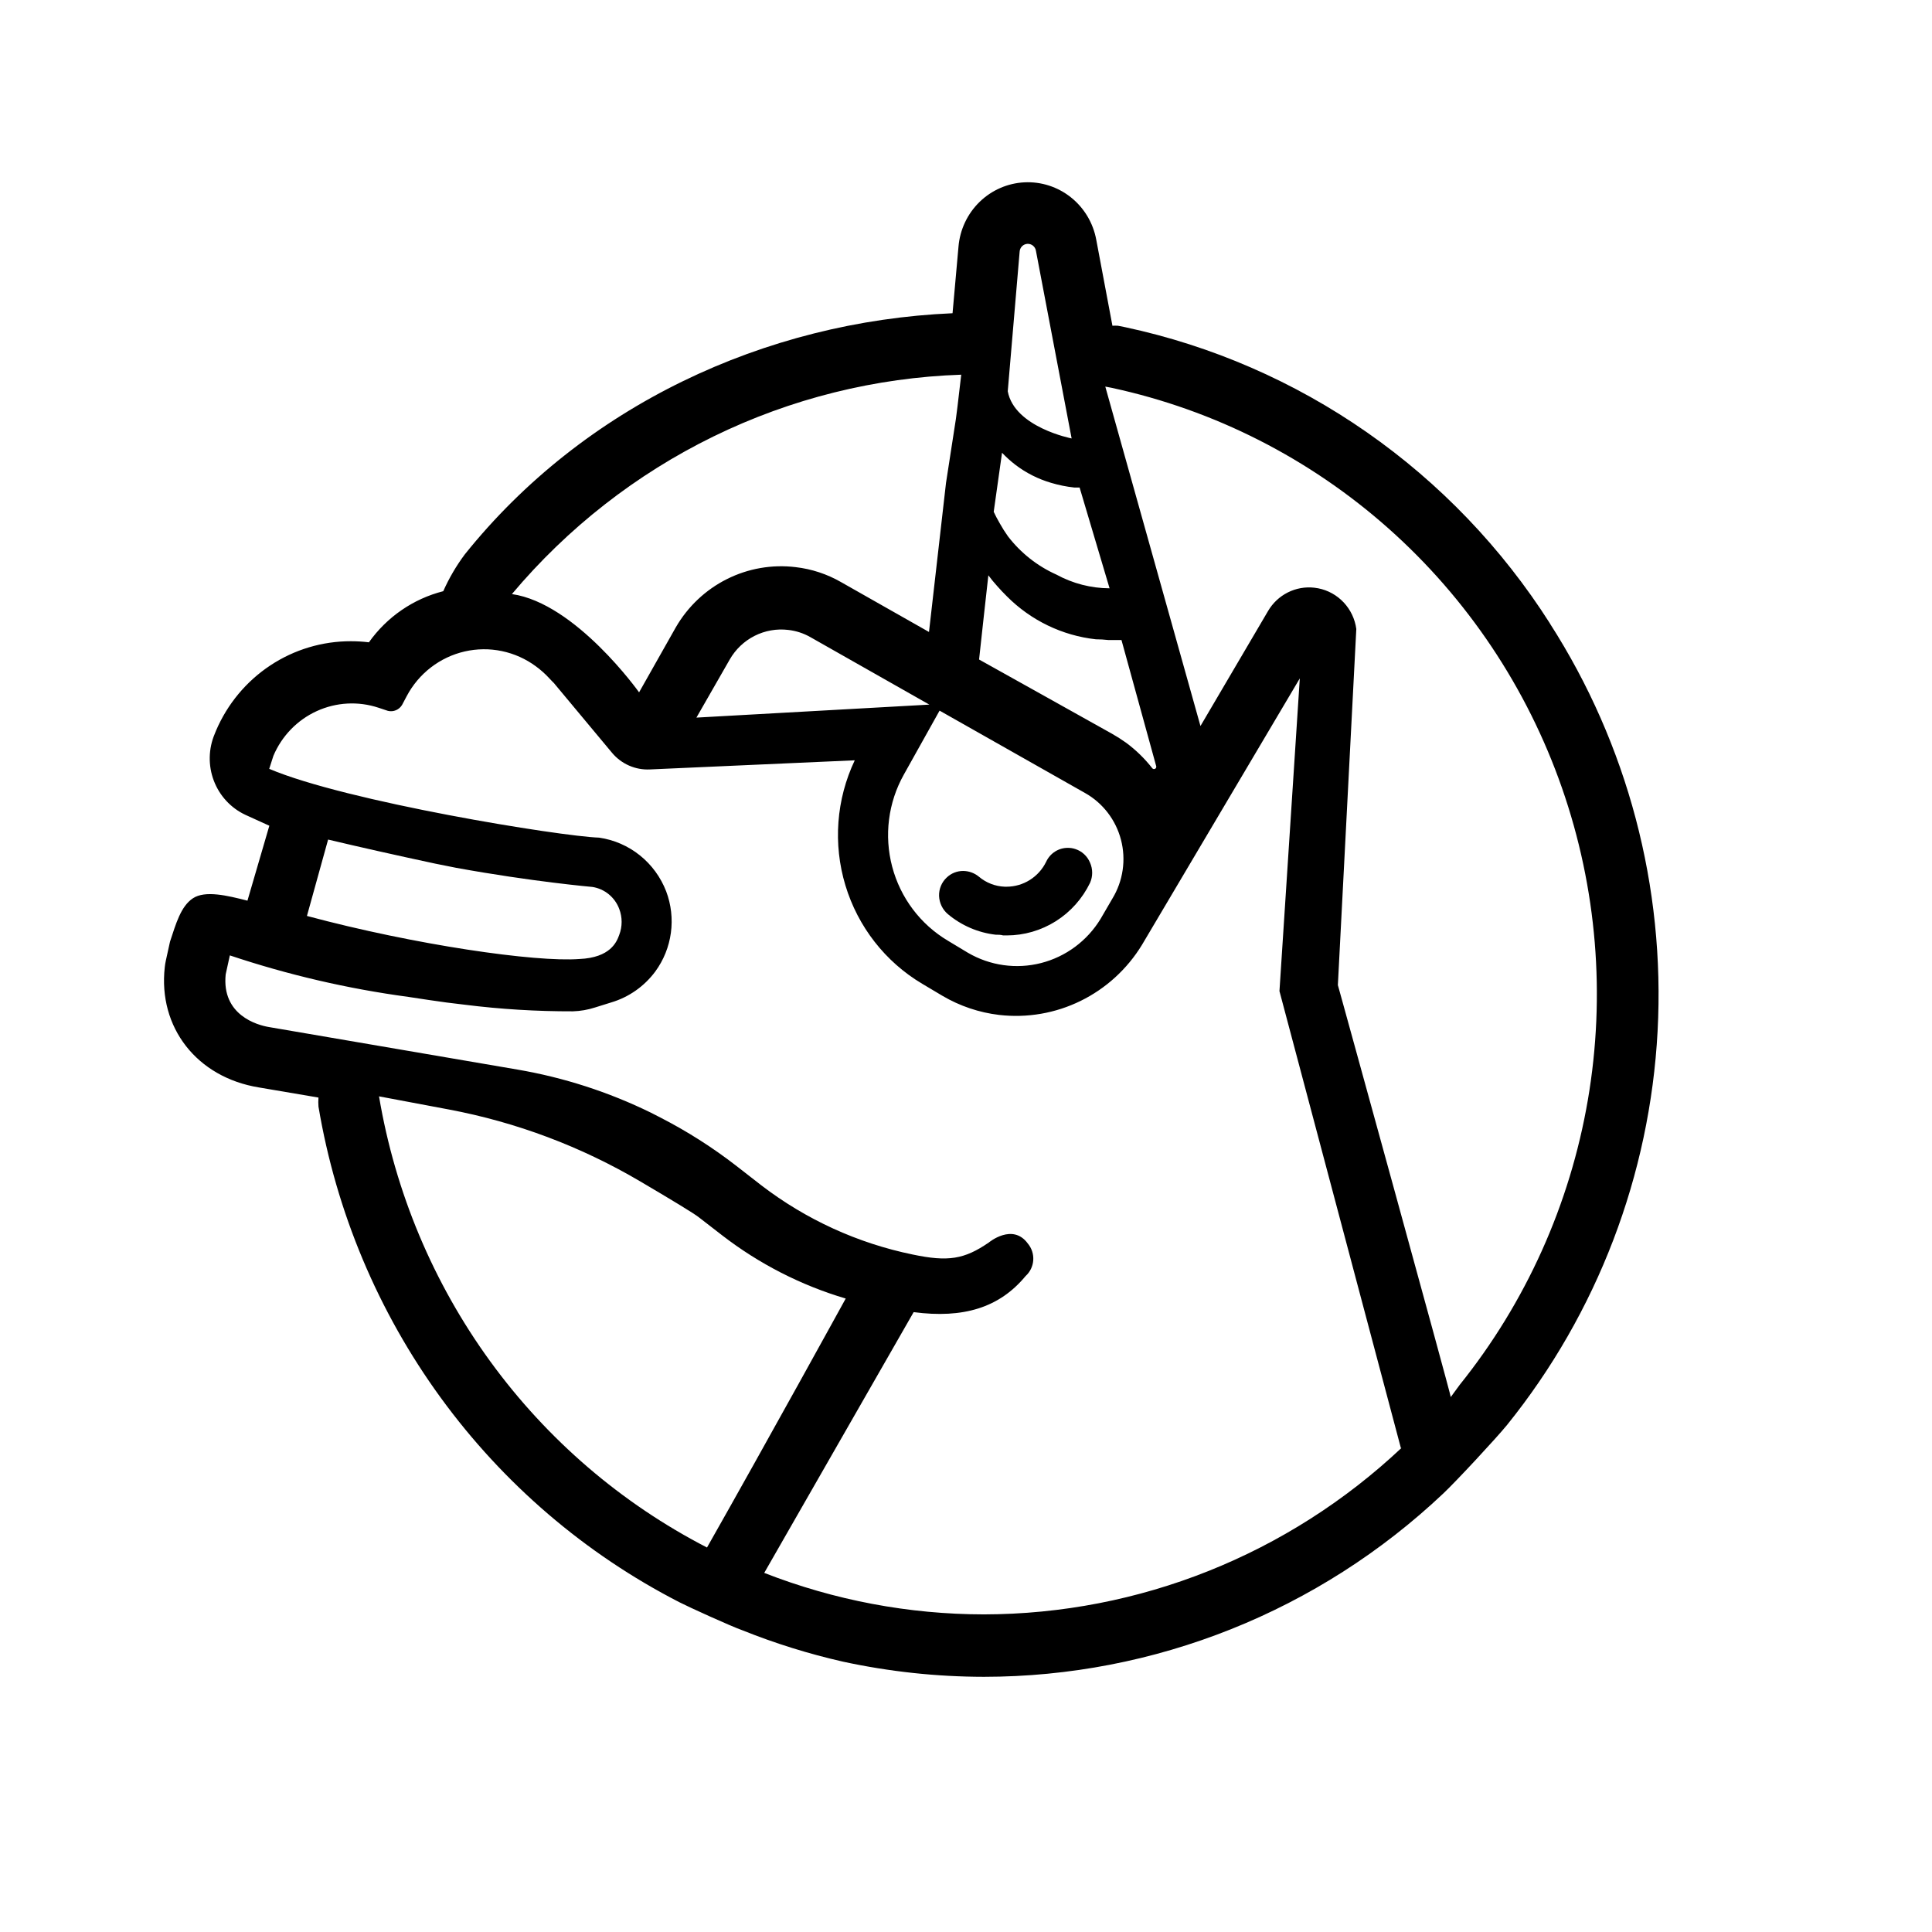
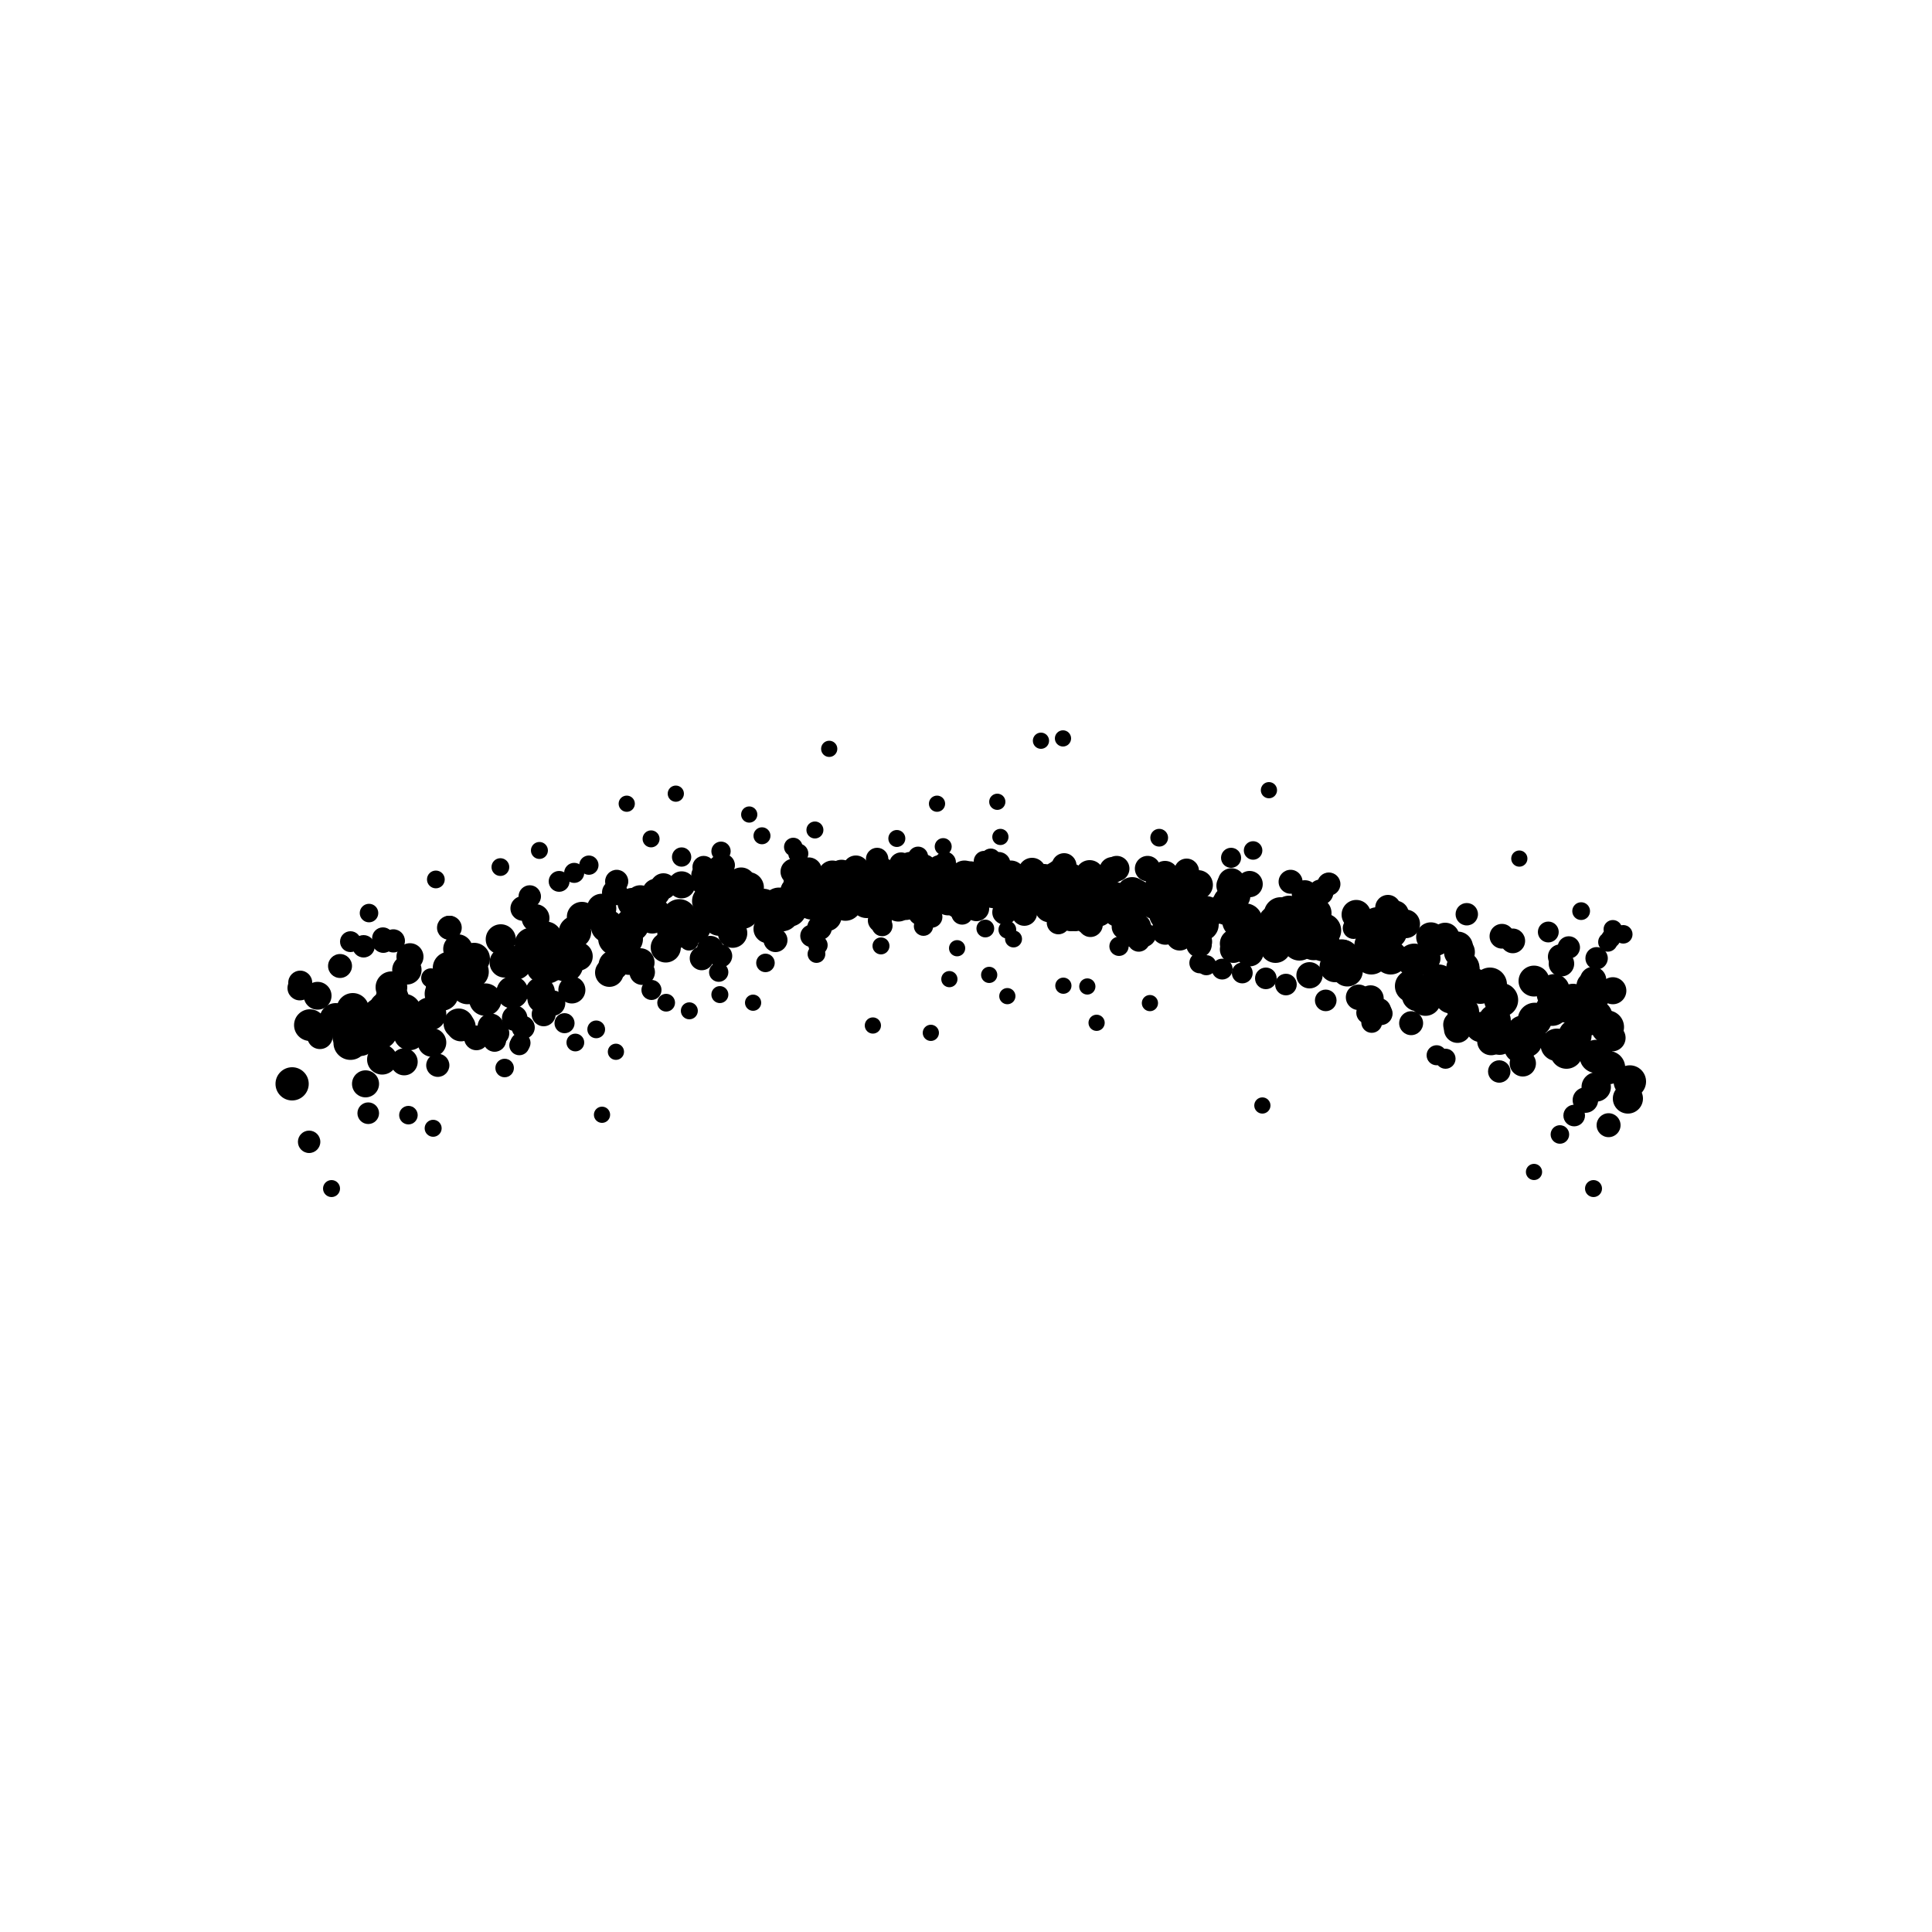
<svg xmlns="http://www.w3.org/2000/svg" width="500" height="500" viewBox="0 0 500 500" fill="none">
-   <path d="M257.655 241.899C258.301 241.899 258.978 241.899 259.625 242.086H260.549C265.04 242.083 269.44 240.807 273.249 238.402C277.059 235.998 280.125 232.561 282.1 228.483C282.465 227.661 282.654 226.77 282.654 225.868C282.654 224.967 282.465 224.076 282.1 223.254C281.757 222.426 281.241 221.683 280.587 221.076C279.933 220.469 279.158 220.012 278.313 219.736C277.688 219.525 277.033 219.419 276.373 219.425C275.19 219.416 274.03 219.752 273.031 220.392C272.032 221.033 271.236 221.95 270.739 223.036C269.793 224.968 268.332 226.596 266.521 227.734C264.71 228.872 262.62 229.477 260.487 229.479H260.056C257.582 229.396 255.208 228.475 253.314 226.865C252.163 225.923 250.729 225.407 249.25 225.402C247.683 225.399 246.175 226 245.032 227.082C244.376 227.688 243.857 228.43 243.512 229.258C243.167 230.085 243.002 230.978 243.03 231.876C243.066 232.777 243.287 233.66 243.679 234.469C244.071 235.279 244.626 235.996 245.309 236.576C248.827 239.522 253.116 241.371 257.655 241.899V241.899Z" fill="black" />
-   <path d="M401.103 161.311C388.699 141.829 372.599 125.025 353.734 111.871C334.868 98.717 313.611 89.474 291.191 84.675L289.313 84.302C288.842 84.271 288.368 84.271 287.897 84.302L283.71 62.046C282.913 57.714 280.59 53.821 277.171 51.089C273.752 48.357 269.47 46.971 265.117 47.188C260.765 47.404 256.637 49.209 253.501 52.267C250.364 55.326 248.43 59.43 248.058 63.82L246.518 81.065C197.905 83.181 151.077 105.064 120.289 143.475C118.084 146.429 116.215 149.624 114.716 153C106.958 154.974 100.142 159.66 95.474 166.23C93.931 166.043 92.379 165.95 90.825 165.949C83.406 165.93 76.145 168.111 69.939 172.221C63.734 176.332 58.857 182.193 55.912 189.077L55.573 189.918C53.932 193.775 53.848 198.129 55.338 202.048C56.828 205.968 59.774 209.144 63.547 210.898L69.705 213.699L64.04 233.092C58.806 231.753 53.11 230.384 49.939 232.469C46.768 234.555 45.506 239.162 43.997 243.706L42.92 248.593C42.797 249.159 42.705 249.73 42.643 250.305C40.888 265.869 50.925 278.818 67.026 281.433L82.42 284.048C82.359 284.825 82.359 285.605 82.42 286.382C87.006 313.652 97.842 339.457 114.063 361.732C130.283 384.007 151.437 402.133 175.83 414.659C178.108 415.842 189.192 420.884 192.117 421.912C200.575 425.305 209.284 428.021 218.163 430.036C230.155 432.627 242.383 433.941 254.646 433.958C298.812 433.938 341.323 416.96 373.579 386.457C376.873 383.345 387.156 372.294 390.05 368.746C413.366 339.807 426.998 304.135 428.984 266.864C430.97 229.593 421.208 192.647 401.103 161.343V161.311ZM263.883 65.127C263.913 64.599 264.135 64.101 264.506 63.728C264.878 63.355 265.372 63.134 265.895 63.107C266.418 63.08 266.932 63.249 267.339 63.582C267.746 63.914 268.017 64.387 268.1 64.909L277.337 113.468C277.337 113.468 262.559 110.605 260.804 101.266L263.883 65.127ZM259.326 117.173C260.395 118.298 261.548 119.339 262.774 120.285C265.547 122.396 268.677 123.978 272.01 124.954C273.961 125.541 275.96 125.948 277.983 126.168H279.399L287.158 152.253C282.352 152.232 277.625 151.013 273.396 148.705C268.474 146.504 264.168 143.103 260.865 138.806C260.095 137.727 259.386 136.605 258.741 135.444L257.879 133.888L257.171 132.456L259.326 117.173ZM254.585 159.693L255.785 148.892C256.463 149.825 257.232 150.728 258.033 151.631C258.833 152.533 259.695 153.467 260.588 154.339C266.798 160.573 274.918 164.491 283.617 165.451C284.664 165.451 285.742 165.514 286.85 165.638C287.958 165.638 289.098 165.638 290.237 165.638L299.227 198.291C299.261 198.421 299.25 198.56 299.196 198.683C299.142 198.806 299.048 198.907 298.929 198.969C298.811 199.031 298.675 199.05 298.544 199.023C298.413 198.996 298.296 198.924 298.211 198.82C296.258 196.322 293.979 194.102 291.437 192.221C290.258 191.378 289.035 190.599 287.774 189.887L270.563 180.268L253.384 170.681L254.585 159.693ZM233.926 200.439L243.162 183.91L280.816 205.233C283.094 206.515 285.093 208.249 286.691 210.333C288.289 212.416 289.454 214.805 290.116 217.355C290.777 219.905 290.922 222.564 290.54 225.172C290.159 227.781 289.26 230.284 287.897 232.531L284.818 237.823C281.347 243.511 275.819 247.606 269.41 249.239C263 250.872 256.213 249.915 250.49 246.57L245.318 243.457C238.21 239.237 233.031 232.359 230.899 224.309C228.768 216.259 229.855 207.685 233.926 200.439ZM180.233 185.716L188.853 170.681C190.361 168.047 192.599 165.918 195.292 164.557C197.984 163.196 201.012 162.663 204.001 163.024C206.014 163.25 207.962 163.885 209.727 164.891L240.515 182.354L180.233 185.716ZM248.766 96.971C247.996 103.694 247.411 108.457 247.38 108.457L244.825 124.986L240.422 163.553L217.64 150.635C214.027 148.561 210.037 147.248 205.909 146.775C199.804 146.033 193.617 147.111 188.109 149.876C182.601 152.641 178.012 156.972 174.906 162.339L165.393 179.179C165.393 179.179 149.014 156.113 132.481 153.747C146.881 136.614 164.664 122.712 184.689 112.935C204.714 103.157 226.54 97.72 248.766 96.971ZM182.973 400.496C160.805 389.066 141.586 372.556 126.849 352.284C112.112 332.012 102.264 308.539 98.091 283.736L116.133 287.129C133.627 290.416 150.428 296.734 165.793 305.806C173.244 310.195 179.832 314.148 181.002 315.144L186.913 319.72C196.485 327.102 207.317 332.642 218.871 336.062C218.871 336.062 198.613 372.917 182.973 400.496ZM362.772 374.66C333.407 402.322 294.782 417.733 254.646 417.803C235.2 417.787 215.922 414.147 197.782 407.064L236.451 339.579C249.289 341.26 258.618 338.459 265.422 330.241C266.583 329.193 267.294 327.729 267.404 326.159C267.513 324.589 267.012 323.038 266.007 321.836C262.066 316.42 255.909 321.556 255.909 321.556C249.566 325.914 245.379 326.599 236.204 324.669C221.988 321.748 208.603 315.631 197.043 306.771L190.485 301.666C184.349 296.918 177.794 292.75 170.904 289.215L168.41 287.939C157.474 282.592 145.844 278.84 133.866 276.795L69.643 265.807C66.565 265.309 57.328 262.694 58.406 252.173L59.483 247.255C74.512 252.285 89.973 255.881 105.665 257.994L111.022 258.803C114.101 259.27 117.179 259.675 120.258 260.017C129.552 261.184 138.91 261.756 148.275 261.729C150.22 261.668 152.148 261.333 154.001 260.733L158.189 259.426C162.755 258.067 166.762 255.25 169.611 251.395C171.756 248.458 173.136 245.023 173.626 241.406C174.115 237.79 173.698 234.106 172.412 230.695C170.999 227.027 168.645 223.805 165.594 221.36C162.543 218.915 158.903 217.335 155.048 216.781C144.981 216.438 89.563 207.443 69.674 198.976L70.752 195.614C72.926 190.473 76.926 186.342 81.965 184.037C87.003 181.732 92.713 181.42 97.968 183.163L100.4 183.972C101.095 184.141 101.825 184.081 102.484 183.801C103.143 183.521 103.697 183.036 104.064 182.416L105.265 180.144C106.8 177.248 108.933 174.719 111.518 172.727C114.103 170.735 117.081 169.328 120.25 168.599C123.419 167.87 126.706 167.837 129.889 168.503C133.072 169.168 136.076 170.516 138.7 172.455C139.958 173.375 141.123 174.418 142.179 175.568L142.918 176.346C143.214 176.608 143.482 176.9 143.718 177.218L158.404 194.836C159.598 196.259 161.098 197.386 162.79 198.13C164.482 198.875 166.32 199.217 168.164 199.131L221.211 196.766C216.42 206.863 215.555 218.412 218.788 229.124C222.021 239.835 229.116 248.928 238.667 254.601L243.901 257.714C248.407 260.368 253.407 262.053 258.587 262.663C265.811 263.5 273.121 262.242 279.664 259.033C286.206 255.825 291.71 250.801 295.532 244.547L336.387 175.568L331.123 256.5L362.557 374.784L362.772 374.66ZM79.434 237.045L84.914 217.279C92.765 219.147 102.586 221.357 112.623 223.504L118.072 224.594C137.715 228.174 153.324 229.543 153.324 229.543C154.871 229.785 156.326 230.437 157.543 231.432C158.759 232.427 159.694 233.73 160.251 235.208C161.085 237.381 161.085 239.79 160.251 241.963C159.605 243.768 157.973 247.846 149.938 248.189C138.669 249.06 107.389 244.547 79.434 237.045ZM375.457 361.555C375.457 360.808 346.239 254.85 346.239 254.943L351.012 162.774C350.66 160.201 349.522 157.803 347.755 155.916C345.988 154.029 343.682 152.749 341.159 152.253L340.143 152.098C337.784 151.83 335.398 152.257 333.273 153.329C331.148 154.4 329.375 156.07 328.167 158.136L310.68 187.894L286.05 100.052L287.681 100.364C314.248 106.091 338.916 118.619 359.322 136.746C379.729 154.873 395.191 177.993 404.228 203.893C413.266 229.792 415.576 257.604 410.937 284.664C406.298 311.725 394.866 337.128 377.735 358.442" fill="black" />
+   <g fill="black">
+     <circle cx="82.8" cy="268.2" r="3.3" />
+     <circle cx="92.4" cy="265.9" r="4.2" />
+     <circle cx="101.9" cy="259.7" r="3.5" />
+     <circle cx="111.5" cy="253.1" r="2.5" />
+     <circle cx="121.0" cy="255.6" r="4.3" />
+     <circle cx="130.6" cy="249.1" r="3.9" />
+     <circle cx="140.1" cy="250.5" r="3.8" />
+     <circle cx="149.7" cy="247.5" r="3.7" />
+     <circle cx="159.2" cy="242.9" r="4.4" />
+     <circle cx="168.8" cy="237.7" r="3.9" />
+     <circle cx="178.3" cy="243.5" r="2.5" />
+     <circle cx="187.9" cy="239.0" r="3.4" />
+     <circle cx="197.5" cy="234.4" r="4.4" />
+     <circle cx="207.0" cy="224.9" r="2.2" />
+     <circle cx="216.6" cy="233.8" r="3.9" />
+     <circle cx="226.1" cy="228.6" r="3.9" />
+     <circle cx="235.7" cy="228.4" r="4.0" />
+     <circle cx="245.2" cy="229.4" r="4.3" />
+     <circle cx="254.8" cy="230.2" r="4.4" />
+     <circle cx="264.3" cy="229.8" r="4.4" />
+     <circle cx="273.9" cy="231.4" r="4.4" />
+     <circle cx="283.4" cy="236.0" r="2.9" />
+     <circle cx="293.0" cy="231.0" r="4.0" />
+     <circle cx="302.5" cy="232.8" r="4.2" />
+     <circle cx="312.1" cy="236.3" r="4.4" />
+     <circle cx="321.7" cy="240.6" r="3.5" />
+     <circle cx="331.2" cy="238.5" r="4.2" />
+     <circle cx="340.8" cy="241.8" r="4.4" />
+     <circle cx="350.3" cy="240.2" r="2.8" />
+     <circle cx="359.9" cy="247.8" r="4.4" />
+     <circle cx="369.4" cy="248.0" r="3.4" />
+     <circle cx="379.0" cy="254.9" r="4.4" />
+     <circle cx="388.5" cy="258.8" r="4.4" />
+     <circle cx="398.1" cy="268.8" r="2.4" />
+     <circle cx="407.6" cy="268.0" r="4.3" />
+     <circle cx="417.2" cy="268.6" r="3.5" />
+     <circle cx="135.3" cy="235.1" r="3.2" />
+     <circle cx="228.3" cy="239.6" r="2.7" />
+     <circle cx="101.8" cy="243.5" r="3.0" />
+     <circle cx="257.8" cy="230.2" r="4.4" />
+     <circle cx="289.0" cy="224.8" r="3.3" />
+     <circle cx="296.0" cy="241.9" r="3.2" />
+     <circle cx="394.1" cy="275.2" r="3.4" />
+     <circle cx="276.8" cy="230.4" r="4.4" />
+     <circle cx="86.9" cy="263.8" r="4.2" />
+     <circle cx="247.8" cy="230.1" r="4.4" />
+     <circle cx="115.5" cy="253.5" r="4.3" />
+     <circle cx="254.7" cy="222.9" r="2.7" />
+     <circle cx="281.4" cy="255.3" r="2.1" />
+     <circle cx="233.2" cy="223.7" r="3.1" />
+     <circle cx="100.4" cy="261.9" r="4.4" />
+     <circle cx="262.3" cy="243.0" r="2.2" />
+     <circle cx="416.1" cy="243.8" r="2.5" />
+     <circle cx="287.4" cy="232.3" r="4.4" />
+     <circle cx="401.7" cy="261.2" r="4.3" />
+     <circle cx="292.7" cy="237.6" r="3.9" />
+     <circle cx="122.7" cy="248.1" r="4.1" />
+     <circle cx="165.7" cy="249.1" r="3.7" />
+     <circle cx="397.0" cy="253.9" r="4.0" />
+     <circle cx="307.8" cy="239.1" r="4.1" />
+     <circle cx="162.0" cy="243.0" r="4.4" />
+     <circle cx="159.4" cy="272.2" r="2.1" />
+     <circle cx="234.1" cy="229.1" r="4.3" />
+     <circle cx="288.6" cy="234.2" r="4.3" />
+     <circle cx="404.9" cy="260.4" r="4.2" />
+     <circle cx="238.2" cy="233.3" r="4.0" />
+     <circle cx="413.1" cy="281.3" r="3.8" />
+     <circle cx="228.2" cy="225.5" r="3.6" />
+     <circle cx="112.1" cy="292.0" r="2.2" />
+     <circle cx="140.2" cy="243.6" r="4.2" />
+     <circle cx="238.2" cy="236.3" r="3.2" />
+     <circle cx="237.6" cy="221.7" r="2.6" />
+     <circle cx="348.7" cy="251.3" r="4.0" />
+     <circle cx="186.0" cy="251.6" r="2.5" />
+     <circle cx="267.1" cy="225.6" r="3.6" />
+     <circle cx="340.6" cy="236.3" r="4.0" />
+     <circle cx="256.5" cy="229.8" r="4.4" />
+     <circle cx="157.2" cy="239.7" r="4.3" />
+     <circle cx="378.6" cy="250.5" r="4.3" />
+     <circle cx="137.4" cy="244.3" r="4.2" />
+     <circle cx="98.4" cy="267.1" r="4.4" />
+     <circle cx="287.6" cy="233.9" r="4.3" />
+     <circle cx="192.1" cy="236.0" r="4.4" />
+     <circle cx="118.7" cy="264.9" r="3.9" />
+     <circle cx="123.3" cy="268.6" r="3.2" />
+     <circle cx="388.1" cy="269.2" r="3.8" />
+     <circle cx="256.4" cy="222.2" r="2.6" />
+     <circle cx="345.5" cy="250.2" r="4.0" />
+     <circle cx="202.5" cy="236.8" r="4.2" />
+     <circle cx="417.4" cy="256.4" r="3.5" />
+     <circle cx="319.2" cy="245.7" r="3.5" />
+     <circle cx="300.8" cy="229.2" r="4.0" />
+     <circle cx="254.4" cy="225.8" r="3.6" />
+     <circle cx="279.7" cy="236.5" r="3.7" />
+     <circle cx="401.8" cy="257.3" r="4.1" />
+     <circle cx="407.4" cy="288.7" r="2.8" />
+     <circle cx="287.9" cy="225.2" r="3.4" />
+     <circle cx="260.3" cy="230.1" r="4.4" />
+     <circle cx="307.1" cy="225.4" r="3.2" />
+     <circle cx="229.5" cy="227.2" r="4.0" />
+     <circle cx="340.0" cy="242.7" r="4.4" />
+     <circle cx="402.2" cy="256.1" r="4.0" />
+     <circle cx="75.6" cy="280.5" r="4.3" />
+     <circle cx="278.3" cy="237.6" r="3.4" />
+     <circle cx="260.7" cy="257.8" r="2.1" />
+     <circle cx="417.4" cy="240.5" r="2.4" />
+     <circle cx="355.0" cy="264.6" r="2.7" />
+     <circle cx="171.7" cy="229.4" r="3.4" />
+     <circle cx="229.6" cy="233.9" r="4.0" />
+     <circle cx="245.9" cy="228.7" r="4.3" />
+     <circle cx="187.5" cy="227.2" r="3.4" />
+     <circle cx="141.8" cy="250.2" r="4.3" />
+     <circle cx="301.6" cy="240.9" r="3.6" />
+     <circle cx="99.9" cy="261.0" r="4.4" />
+     <circle cx="301.5" cy="226.3" r="3.5" />
+     <circle cx="278.1" cy="231.1" r="4.4" />
+     <circle cx="301.7" cy="236.6" r="4.3" />
+     <circle cx="371.8" cy="273.1" r="2.6" />
+     <circle cx="206.7" cy="228.1" r="3.9" />
+     <circle cx="351.0" cy="236.7" r="3.8" />
+     <circle cx="299.0" cy="233.5" r="4.4" />
+     <circle cx="420.1" cy="241.8" r="2.4" />
+     <circle cx="199.0" cy="240.0" r="3.7" />
+     <circle cx="223.0" cy="228.6" r="4.2" />
+     <circle cx="331.4" cy="239.3" r="4.4" />
+     <circle cx="162.8" cy="248.4" r="3.9" />
+     <circle cx="186.6" cy="220.3" r="2.5" />
+     <circle cx="88.0" cy="250.0" r="3.1" />
+     <circle cx="217.8" cy="226.2" r="3.7" />
+     <circle cx="283.8" cy="264.7" r="2.1" />
+     <circle cx="98.9" cy="274.2" r="3.9" />
+     <circle cx="255.2" cy="228.2" r="4.2" />
+     <circle cx="276.0" cy="237.2" r="3.4" />
+     <circle cx="80.2" cy="265.3" r="4.1" />
+     <circle cx="310.5" cy="249.2" r="2.7" />
+     <circle cx="191.8" cy="228.2" r="3.7" />
+     <circle cx="304.1" cy="229.0" r="3.9" />
+     <circle cx="365.2" cy="264.8" r="3.1" />
+     <circle cx="342.7" cy="240.8" r="4.4" />
+     <circle cx="336.1" cy="241.3" r="4.4" />
+     <circle cx="80.0" cy="295.5" r="2.9" />
+     <circle cx="157.7" cy="251.7" r="3.7" />
+     <circle cx="343.9" cy="228.8" r="3.0" />
+     <circle cx="132.6" cy="256.9" r="4.1" />
+     <circle cx="342.4" cy="244.4" r="4.4" />
+     <circle cx="118.5" cy="245.6" r="3.8" />
+     <circle cx="172.3" cy="245.2" r="3.9" />
+     <circle cx="242.5" cy="208.0" r="2.1" />
+     <circle cx="284.2" cy="235.8" r="4.0" />
+     <circle cx="255.9" cy="228.9" r="4.3" />
+     <circle cx="237.4" cy="229.2" r="4.3" />
+     <circle cx="140.1" cy="258.5" r="3.6" />
+     <circle cx="307.3" cy="233.1" r="4.3" />
+     <circle cx="90.4" cy="268.1" r="4.4" />
+     <circle cx="205.4" cy="225.6" r="3.4" />
+     <circle cx="378.7" cy="261.9" r="4.1" />
+     <circle cx="129.5" cy="224.4" r="2.3" />
+     <circle cx="416.9" cy="242.8" r="2.5" />
+     <circle cx="244.1" cy="219.1" r="2.2" />
+     <circle cx="347.5" cy="247.5" r="4.3" />
+     <circle cx="371.7" cy="243.4" r="3.9" />
+     <circle cx="317.4" cy="235.0" r="4.4" />
+     <circle cx="302.6" cy="231.8" r="4.3" />
+     <circle cx="386.8" cy="264.1" r="4.2" />
+     <circle cx="360.1" cy="241.4" r="4.0" />
+     <circle cx="133.3" cy="249.2" r="4.4" />
+     <circle cx="194.9" cy="259.5" r="2.1" />
+     <circle cx="374.1" cy="274.0" r="2.6" />
+     <circle cx="403.7" cy="293.6" r="2.4" />
+     <circle cx="225.2" cy="227.0" r="3.9" />
+     <circle cx="218.5" cy="232.0" r="4.4" />
+     <circle cx="383.1" cy="255.4" r="4.4" />
+     <circle cx="291.1" cy="239.8" r="3.4" />
+     <circle cx="247.0" cy="230.5" r="4.4" />
+     <circle cx="321.5" cy="251.8" r="2.7" />
+     <circle cx="249.6" cy="226.4" r="3.7" />
+     <circle cx="338.9" cy="252.4" r="3.4" />
+     <circle cx="105.3" cy="251.0" r="3.8" />
+     <circle cx="174.9" cy="205.4" r="2.1" />
+     <circle cx="256.0" cy="252.3" r="2.1" />
+     <circle cx="335.1" cy="239.0" r="4.4" />
+     <circle cx="94.6" cy="280.5" r="3.5" />
+     <circle cx="323.4" cy="246.5" r="3.6" />
+     <circle cx="244.6" cy="223.2" r="2.8" />
+     <circle cx="144.7" cy="228.1" r="2.7" />
+     <circle cx="385.9" cy="269.5" r="3.6" />
+     <circle cx="275.1" cy="191.1" r="2.1" />
+     <circle cx="159.1" cy="231.0" r="3.3" />
+     <circle cx="209.7" cy="227.8" r="3.9" />
+     <circle cx="135.4" cy="265.9" r="3.0" />
+     <circle cx="289.4" cy="235.8" r="4.1" />
+     <circle cx="146.6" cy="249.8" r="4.3" />
+     <circle cx="336.3" cy="244.3" r="4.3" />
+     <circle cx="198.1" cy="249.2" r="2.4" />
+     <circle cx="347.2" cy="247.4" r="4.3" />
+     <circle cx="197.2" cy="216.3" r="2.2" />
+     <circle cx="377.1" cy="265.2" r="3.6" />
+     <circle cx="258.5" cy="223.5" r="3.0" />
+     <circle cx="340.0" cy="244.1" r="4.4" />
+     <circle cx="292.8" cy="237.9" r="3.8" />
+     <circle cx="321.6" cy="241.3" r="4.2" />
+     <circle cx="343.1" cy="258.9" r="2.8" />
+     <circle cx="357.4" cy="262.3" r="3.0" />
+     <circle cx="239.6" cy="230.9" r="4.4" />
+     <circle cx="330.0" cy="238.7" r="4.4" />
+     <circle cx="383.2" cy="265.8" r="3.9" />
+     <circle cx="99.1" cy="242.8" r="2.8" />
+     <circle cx="172.4" cy="259.5" r="2.3" />
+     <circle cx="410.7" cy="263.8" r="4.3" />
+     <circle cx="297.6" cy="259.6" r="2.1" />
+     <circle cx="201.6" cy="237.1" r="4.1" />
+     <circle cx="168.5" cy="217.1" r="2.2" />
+     <circle cx="337.7" cy="231.2" r="3.4" />
+     <circle cx="370.3" cy="242.5" r="3.8" />
+     <circle cx="391.5" cy="243.5" r="3.2" />
+     <circle cx="323.4" cy="228.8" r="3.4" />
+     <circle cx="246.5" cy="232.9" r="4.0" />
+     <circle cx="368.9" cy="258.9" r="4.0" />
+     <circle cx="300.2" cy="227.6" r="3.7" />
+     <circle cx="214.6" cy="193.8" r="2.1" />
+     <circle cx="394.1" cy="267.0" r="4.2" />
+     <circle cx="331.2" cy="243.3" r="4.3" />
+     <circle cx="174.4" cy="241.4" r="4.3" />
+     <circle cx="211.7" cy="244.6" r="2.5" />
+     <circle cx="206.6" cy="220.9" r="2.6" />
+     <circle cx="90.6" cy="264.8" r="4.3" />
+     <circle cx="93.2" cy="268.9" r="4.4" />
+     <circle cx="186.5" cy="247.4" r="3.0" />
+     <circle cx="155.8" cy="288.5" r="2.1" />
+     <circle cx="98.3" cy="262.6" r="4.4" />
+     <circle cx="410.3" cy="284.7" r="3.3" />
+     <circle cx="139.8" cy="256.7" r="3.8" />
+     <circle cx="377.3" cy="245.0" r="3.9" />
+     <circle cx="273.9" cy="238.8" r="3.0" />
+     <circle cx="154.3" cy="266.4" r="2.3" />
+     <circle cx="324.3" cy="220.1" r="2.4" />
+     <circle cx="120.0" cy="249.1" r="4.1" />
+     <circle cx="218.8" cy="234.1" r="4.2" />
+     <circle cx="251.8" cy="230.0" r="4.4" />
+     <circle cx="318.6" cy="222.0" r="2.6" />
+     <circle cx="150.6" cy="237.3" r="3.9" />
+     <circle cx="354.7" cy="258.4" r="3.4" />
+     <circle cx="265.4" cy="230.8" r="4.4" />
+     <circle cx="376.4" cy="254.6" r="4.4" />
+     <circle cx="166.2" cy="251.6" r="3.3" />
+     <circle cx="332.4" cy="242.2" r="4.3" />
+     <circle cx="182.1" cy="226.5" r="3.2" />
+     <circle cx="255.1" cy="228.2" r="4.2" />
+     <circle cx="275.2" cy="255.1" r="2.1" />
+     <circle cx="279.1" cy="236.6" r="3.7" />
+     <circle cx="222.4" cy="227.0" r="3.9" />
+     <circle cx="254.0" cy="226.1" r="3.7" />
+     <circle cx="252.4" cy="230.4" r="4.4" />
+     <circle cx="189.6" cy="241.5" r="3.8" />
+     <circle cx="262.5" cy="228.2" r="4.2" />
+     <circle cx="248.2" cy="230.0" r="4.4" />
+     <circle cx="222.6" cy="231.5" r="4.4" />
+     <circle cx="294.7" cy="243.4" r="2.9" />
+     <circle cx="198.7" cy="240.4" r="3.7" />
+     <circle cx="393.6" cy="271.3" r="3.8" />
+     <circle cx="111.2" cy="262.4" r="4.3" />
+     <circle cx="232.3" cy="233.5" r="4.1" />
+     <circle cx="187.3" cy="223.9" r="2.9" />
+     <circle cx="393.2" cy="222.2" r="2.1" />
+     <circle cx="249.2" cy="229.4" r="4.4" />
+     <circle cx="361.2" cy="236.5" r="3.4" />
+     <circle cx="294.0" cy="232.0" r="4.4" />
+     <circle cx="212.1" cy="240.1" r="3.2" />
+     <circle cx="127.0" cy="265.7" r="3.4" />
+     <circle cx="247.7" cy="245.4" r="2.1" />
+     <circle cx="261.8" cy="229.9" r="4.4" />
+     <circle cx="263.2" cy="228.6" r="4.3" />
+     <circle cx="201.6" cy="234.1" r="4.4" />
+     <circle cx="228.0" cy="244.8" r="2.2" />
+     <circle cx="381.3" cy="254.9" r="4.4" />
+     <circle cx="272.1" cy="228.3" r="4.2" />
+     <circle cx="274.7" cy="235.6" r="3.8" />
+     <circle cx="246.1" cy="227.1" r="4.0" />
+     <circle cx="235.4" cy="223.5" r="3.0" />
+     <circle cx="275.4" cy="224.0" r="3.2" />
+     <circle cx="165.7" cy="232.9" r="3.8" />
+     <circle cx="200.7" cy="243.3" r="3.1" />
+     <circle cx="182.2" cy="228.1" r="3.5" />
+     <circle cx="248.9" cy="234.8" r="3.3" />
+     <circle cx="148.6" cy="225.9" r="2.6" />
+     <circle cx="294.4" cy="239.9" r="3.5" />
+     <circle cx="341.8" cy="230.9" r="3.3" />
+     <circle cx="397.0" cy="303.3" r="2.1" />
+     <circle cx="205.9" cy="233.8" r="4.4" />
+     <circle cx="146.1" cy="264.8" r="2.6" />
+     <circle cx="224.6" cy="226.9" r="3.9" />
+     <circle cx="330.1" cy="245.2" r="4.0" />
+     <circle cx="101.5" cy="258.4" r="4.3" />
+     <circle cx="416.3" cy="276.3" r="4.3" />
+     <circle cx="169.4" cy="236.7" r="4.3" />
+     <circle cx="275.0" cy="226.5" r="3.8" />
+     <circle cx="260.7" cy="240.6" r="2.3" />
+     <circle cx="259.2" cy="231.0" r="4.4" />
+     <circle cx="106.0" cy="267.7" r="4.1" />
+     <circle cx="378.6" cy="251.0" r="4.3" />
+     <circle cx="288.6" cy="232.8" r="4.4" />
+     <circle cx="331.4" cy="236.5" r="4.3" />
+     <circle cx="379.6" cy="236.6" r="2.9" />
+     <circle cx="232.1" cy="217.0" r="2.2" />
+     <circle cx="261.6" cy="226.5" r="3.8" />
+     <circle cx="90.7" cy="269.9" r="4.4" />
+     <circle cx="247.5" cy="229.2" r="4.4" />
+     <circle cx="210.9" cy="214.8" r="2.2" />
+     <circle cx="214.2" cy="234.2" r="4.3" />
+     <circle cx="158.8" cy="249.8" r="3.9" />
+     <circle cx="327.2" cy="242.6" r="4.2" />
+     <circle cx="90.7" cy="243.7" r="2.7" />
+     <circle cx="249.2" cy="232.8" r="3.9" />
+     <circle cx="226.3" cy="226.2" r="3.8" />
+     <circle cx="245.7" cy="253.4" r="2.1" />
+     <circle cx="270.2" cy="227.7" r="4.1" />
+     <circle cx="300.0" cy="216.8" r="2.3" />
+     <circle cx="280.9" cy="232.9" r="4.3" />
+     <circle cx="113.3" cy="275.7" r="3.0" />
+     <circle cx="206.2" cy="230.9" r="4.3" />
+     <circle cx="228.7" cy="232.3" r="4.3" />
+     <circle cx="377.7" cy="246.4" r="4.0" />
+     <circle cx="372.3" cy="254.0" r="4.4" />
+     <circle cx="140.9" cy="247.2" r="4.4" />
+     <circle cx="204.4" cy="235.5" r="4.3" />
+     <circle cx="293.0" cy="242.0" r="3.1" />
+     <circle cx="210.1" cy="233.6" r="4.4" />
+     <circle cx="353.9" cy="262.1" r="2.9" />
+     <circle cx="193.9" cy="210.8" r="2.1" />
+     <circle cx="174.5" cy="239.3" r="4.4" />
+     <circle cx="130.6" cy="276.4" r="2.4" />
+     <circle cx="272.6" cy="228.7" r="4.3" />
+     <circle cx="146.7" cy="244.4" r="4.4" />
+     <circle cx="77.7" cy="254.3" r="3.1" />
+     <circle cx="271.6" cy="234.9" r="3.8" />
+     <circle cx="319.5" cy="244.2" r="3.8" />
+     <circle cx="310.1" cy="229.0" r="3.8" />
+     <circle cx="162.2" cy="208.0" r="2.1" />
+     <circle cx="336.6" cy="243.3" r="4.3" />
+     <circle cx="366.0" cy="248.6" r="4.4" />
+     <circle cx="105.7" cy="288.6" r="2.4" />
+     <circle cx="111.8" cy="269.8" r="3.7" />
+     <circle cx="320.7" cy="238.4" r="4.4" />
+     <circle cx="277.0" cy="227.4" r="4.0" />
+     <circle cx="269.4" cy="191.7" r="2.1" />
+     <circle cx="224.3" cy="233.4" r="4.2" />
+     <circle cx="402.9" cy="270.4" r="4.2" />
+     <circle cx="248.0" cy="234.2" r="3.5" />
+     <circle cx="232.5" cy="234.7" r="3.8" />
+     <circle cx="255.0" cy="230.2" r="4.4" />
+     <circle cx="363.8" cy="239.1" r="3.7" />
+     <circle cx="209.3" cy="225.3" r="3.4" />
+     <circle cx="356.9" cy="261.4" r="3.1" />
+     <circle cx="239.0" cy="239.7" r="2.5" />
+     <circle cx="230.6" cy="230.4" r="4.4" />
+     <circle cx="214.0" cy="237.2" r="3.8" />
+     <circle cx="116.2" cy="240.1" r="3.1" />
+     <circle cx="291.8" cy="233.1" r="4.4" />
+     <circle cx="104.6" cy="274.8" r="3.5" />
+     <circle cx="90.7" cy="267.0" r="4.4" />
+     <circle cx="245.7" cy="228.9" r="4.3" />
+     <circle cx="283.3" cy="229.1" r="4.2" />
+     <circle cx="238.6" cy="230.2" r="4.4" />
+     <circle cx="116.2" cy="250.5" r="4.2" />
+     <circle cx="99.2" cy="243.7" r="2.9" />
+     <circle cx="351.6" cy="258.1" r="3.3" />
+     <circle cx="155.7" cy="235.1" r="3.8" />
+     <circle cx="148.0" cy="256.2" r="3.5" />
+     <circle cx="299.9" cy="231.0" r="4.3" />
+     <circle cx="254.5" cy="225.5" r="3.5" />
+     <circle cx="77.6" cy="255.7" r="3.2" />
+     <circle cx="133.2" cy="263.5" r="3.3" />
+     <circle cx="366.8" cy="257.7" r="4.0" />
+     <circle cx="260.0" cy="236.1" r="3.2" />
+     <circle cx="400.7" cy="241.2" r="2.7" />
+     <circle cx="259.0" cy="229.1" r="4.3" />
+     <circle cx="168.6" cy="256.2" r="2.6" />
+     <circle cx="125.6" cy="258.7" r="4.2" />
+     <circle cx="311.2" cy="239.3" r="4.2" />
+     <circle cx="82.2" cy="257.7" r="3.6" />
+     <circle cx="416.3" cy="291.2" r="3.1" />
+     <circle cx="365.2" cy="255.2" r="4.2" />
+     <circle cx="241.1" cy="237.3" r="2.8" />
+     <circle cx="252.7" cy="235.1" r="3.3" />
+     <circle cx="94.1" cy="244.9" r="2.9" />
+     <circle cx="412.3" cy="253.6" r="3.4" />
+     <circle cx="215.7" cy="231.5" r="4.4" />
+     <circle cx="185.7" cy="225.3" r="3.1" />
+     <circle cx="112.8" cy="227.6" r="2.3" />
+     <circle cx="227.0" cy="222.3" r="2.9" />
+     <circle cx="225.9" cy="265.4" r="2.1" />
+     <circle cx="163.6" cy="239.3" r="4.4" />
+     <circle cx="215.4" cy="226.4" r="3.7" />
+     <circle cx="178.4" cy="261.6" r="2.2" />
+     <circle cx="305.2" cy="231.0" r="4.2" />
+     <circle cx="256.3" cy="230.5" r="4.4" />
+     <circle cx="116.4" cy="240.1" r="3.1" />
+     <circle cx="328.4" cy="204.5" r="2.1" />
+     <circle cx="250.2" cy="227.1" r="3.9" />
+     <circle cx="405.4" cy="272.4" r="4.2" />
+     <circle cx="297.0" cy="224.8" r="3.3" />
+     <circle cx="134.7" cy="269.9" r="2.6" />
+     <circle cx="327.6" cy="253.2" r="2.8" />
+     <circle cx="329.9" cy="240.5" r="4.4" />
+     <circle cx="388.0" cy="277.3" r="2.9" />
+     <circle cx="193.7" cy="229.7" r="4.0" />
+     <circle cx="144.2" cy="249.4" r="4.3" />
+     <circle cx="265.5" cy="232.0" r="4.3" />
+     <circle cx="207.7" cy="225.6" r="3.5" />
+     <circle cx="388.7" cy="242.3" r="3.2" />
+     <circle cx="288.8" cy="232.8" r="4.4" />
+     <circle cx="332.8" cy="254.8" r="2.8" />
+     <circle cx="138.6" cy="237.6" r="3.6" />
+     <circle cx="403.8" cy="247.6" r="3.2" />
+     <circle cx="258.1" cy="207.5" r="2.1" />
+     <circle cx="289.6" cy="244.9" r="2.5" />
+     <circle cx="257.6" cy="230.7" r="4.4" />
+     <circle cx="339.7" cy="243.9" r="4.4" />
+     <circle cx="407.1" cy="258.7" r="4.1" />
+     <circle cx="283.0" cy="231.1" r="4.4" />
+     <circle cx="249.1" cy="229.9" r="4.4" />
+     <circle cx="238.7" cy="229.4" r="4.4" />
+     <circle cx="179.7" cy="239.8" r="4.3" />
+     <circle cx="339.6" cy="240.9" r="4.4" />
+     <circle cx="406.0" cy="245.2" r="2.9" />
+     <circle cx="274.5" cy="225.9" r="3.7" />
+     <circle cx="319.6" cy="231.8" r="4.0" />
+     <circle cx="258.9" cy="216.6" r="2.1" />
+     <circle cx="260.0" cy="229.9" r="4.4" />
+     <circle cx="148.9" cy="269.8" r="2.3" />
+     <circle cx="354.9" cy="247.8" r="4.4" />
+     <circle cx="176.4" cy="221.8" r="2.5" />
+     <circle cx="230.4" cy="226.6" r="3.9" />
+     <circle cx="183.8" cy="245.6" r="3.4" />
+     <circle cx="215.6" cy="229.0" r="4.2" />
+     <circle cx="413.1" cy="273.4" r="4.3" />
+     <circle cx="183.3" cy="233.2" r="4.2" />
+     <circle cx="409.2" cy="235.8" r="2.3" />
+     <circle cx="240.9" cy="267.3" r="2.1" />
+     <circle cx="322.3" cy="238.2" r="4.4" />
+     <circle cx="245.4" cy="233.0" r="3.9" />
+     <circle cx="210.0" cy="242.2" r="2.9" />
+     <circle cx="165.1" cy="235.1" r="4.0" />
+     <circle cx="225.3" cy="232.2" r="4.3" />
+     <circle cx="185.3" cy="233.3" r="4.3" />
+     <circle cx="278.4" cy="231.0" r="4.4" />
+     <circle cx="225.7" cy="226.6" r="3.8" />
+     <circle cx="377.2" cy="266.4" r="3.5" />
+     <circle cx="227.7" cy="238.2" r="3.1" />
+     <circle cx="95.9" cy="264.0" r="4.4" />
+     <circle cx="375.5" cy="258.1" r="4.2" />
+     <circle cx="163.6" cy="233.6" r="3.8" />
+     <circle cx="181.6" cy="248.0" r="3.1" />
+     <circle cx="229.3" cy="233.4" r="4.1" />
+     <circle cx="91.3" cy="261.2" r="4.2" />
+     <circle cx="238.2" cy="233.4" r="4.0" />
+     <circle cx="310.2" cy="243.7" r="3.5" />
+     <circle cx="255.0" cy="240.3" r="2.3" />
+     <circle cx="176.4" cy="229.0" r="3.5" />
+     <circle cx="412.4" cy="307.6" r="2.2" />
+     <circle cx="319.3" cy="229.1" r="3.6" />
+     <circle cx="122.2" cy="251.5" r="4.3" />
+     <circle cx="312.2" cy="249.8" r="2.6" />
+     <circle cx="128.7" cy="267.4" r="3.1" />
+     <circle cx="134.4" cy="270.5" r="2.6" />
+     <circle cx="318.4" cy="229.2" r="3.6" />
+     <circle cx="214.9" cy="230.8" r="4.4" />
+     <circle cx="186.4" cy="232.7" r="4.2" />
+     <circle cx="334.0" cy="228.2" r="3.1" />
+     <circle cx="95.3" cy="288.1" r="2.8" />
+     <circle cx="265.1" cy="236.3" r="3.3" />
+     <circle cx="137.1" cy="232.0" r="2.9" />
+     <circle cx="282.0" cy="226.3" r="3.7" />
+     <circle cx="318.1" cy="233.5" r="4.2" />
+     <circle cx="182.1" cy="224.4" r="2.9" />
+     <circle cx="243.2" cy="224.6" r="3.3" />
+     <circle cx="281.4" cy="238.3" r="3.4" />
+     <circle cx="114.3" cy="257.2" r="4.4" />
+     <circle cx="305.3" cy="242.5" r="3.5" />
+     <circle cx="217.0" cy="227.9" r="4.0" />
+     <circle cx="228.0" cy="231.8" r="4.4" />
+     <circle cx="354.9" cy="244.7" r="4.4" />
+     <circle cx="266.8" cy="229.3" r="4.3" />
+     <circle cx="251.1" cy="227.3" r="4.0" />
+     <circle cx="404.1" cy="249.4" r="3.3" />
+     <circle cx="395.1" cy="269.6" r="4.0" />
+     <circle cx="421.3" cy="284.3" r="3.9" />
+     <circle cx="105.7" cy="263.3" r="4.4" />
+     <circle cx="411.6" cy="255.1" r="3.6" />
+     <circle cx="248.9" cy="232.3" r="4.1" />
+     <circle cx="374.0" cy="242.5" r="3.7" />
+     <circle cx="231.8" cy="228.5" r="4.3" />
+     <circle cx="92.2" cy="265.6" r="4.4" />
+     <circle cx="416.0" cy="265.8" r="4.3" />
+     <circle cx="316.3" cy="250.8" r="2.7" />
+     <circle cx="132.6" cy="256.7" r="4.1" />
+     <circle cx="211.3" cy="246.9" r="2.3" />
+     <circle cx="412.9" cy="257.6" r="3.8" />
+     <circle cx="186.2" cy="237.8" r="4.4" />
+     <circle cx="371.2" cy="243.6" r="3.9" />
+     <circle cx="277.1" cy="237.7" r="3.3" />
+     <circle cx="128.0" cy="269.2" r="3.0" />
+     <circle cx="137.9" cy="244.9" r="4.3" />
+     <circle cx="359.2" cy="234.9" r="3.3" />
+     <circle cx="85.8" cy="307.6" r="2.2" />
+     <circle cx="239.1" cy="224.4" r="3.3" />
+     <circle cx="152.4" cy="223.9" r="2.5" />
+     <circle cx="186.3" cy="257.4" r="2.2" />
+     <circle cx="241.6" cy="231.0" r="4.4" />
+     <circle cx="286.8" cy="232.9" r="4.4" />
+     <circle cx="106.1" cy="247.6" r="3.5" />
+     <circle cx="278.0" cy="230.1" r="4.4" />
+     <circle cx="192.9" cy="230.9" r="4.1" />
+     <circle cx="215.0" cy="227.4" r="3.9" />
+     <circle cx="310.3" cy="244.5" r="3.3" />
+     <circle cx="301.0" cy="233.5" r="4.4" />
+     <circle cx="413.1" cy="263.0" r="4.2" />
+     <circle cx="273.5" cy="226.8" r="3.9" />
+     <circle cx="139.6" cy="220.1" r="2.2" />
+     <circle cx="159.6" cy="228.1" r="3.0" />
+     <circle cx="95.5" cy="236.3" r="2.4" />
+     <circle cx="299.2" cy="231.8" r="4.3" />
+     <circle cx="333.6" cy="236.0" r="4.2" />
+     <circle cx="421.8" cy="279.9" r="4.2" />
+     <circle cx="413.2" cy="248.0" r="2.9" />
+     <circle cx="234.4" cy="234.3" r="3.8" />
+     <circle cx="119.3" cy="265.7" r="3.8" />
+     <circle cx="175.8" cy="237.1" r="4.4" />
+     <circle cx="129.6" cy="243.1" r="3.9" />
+     <circle cx="385.6" cy="254.8" r="4.4" />
+     <circle cx="251.1" cy="226.7" r="3.8" />
+     <circle cx="104.6" cy="261.6" r="4.4" />
+     <circle cx="243.7" cy="229.8" r="4.4" />
+     <circle cx="143.0" cy="259.6" r="3.3" />
+     <circle cx="141.3" cy="242.7" r="4.2" />
+     <circle cx="186.2" cy="224.2" r="2.9" />
+     <circle cx="339.5" cy="242.2" r="4.4" />
+     <circle cx="263.5" cy="229.5" r="4.4" />
+     <circle cx="114.6" cy="254.9" r="4.4" />
+     <circle cx="140.7" cy="262.5" r="3.1" />
+     <circle cx="205.3" cy="219.2" r="2.4" />
+     <circle cx="326.7" cy="286.1" r="2.1" />
+     <circle cx="393.1" cy="271.2" r="3.8" />
+     <circle cx="148.8" cy="241.2" r="4.2" />
+     <circle cx="169.8" cy="231.0" r="3.6" />
+     <circle cx="221.5" cy="224.8" r="3.4" />
+     <circle cx="240.8" cy="227.4" r="4.1" />
+     <circle cx="101.3" cy="255.5" r="4.1" />
+     <circle cx="318.7" cy="228.2" r="3.5" />
+     <circle cx="176.0" cy="240.6" r="4.3" />
+     <circle cx="249.0" cy="236.5" r="2.8" />
+     <circle cx="282.2" cy="239.3" r="3.2" />
+     <circle cx="356.3" cy="238.7" r="3.9" />
+     <circle cx="397.2" cy="263.9" r="4.4" />
+     <circle cx="223.5" cy="229.7" r="4.3" />
+     <circle cx="107.0" cy="266.1" r="4.2" />
+   </g>
</svg>
